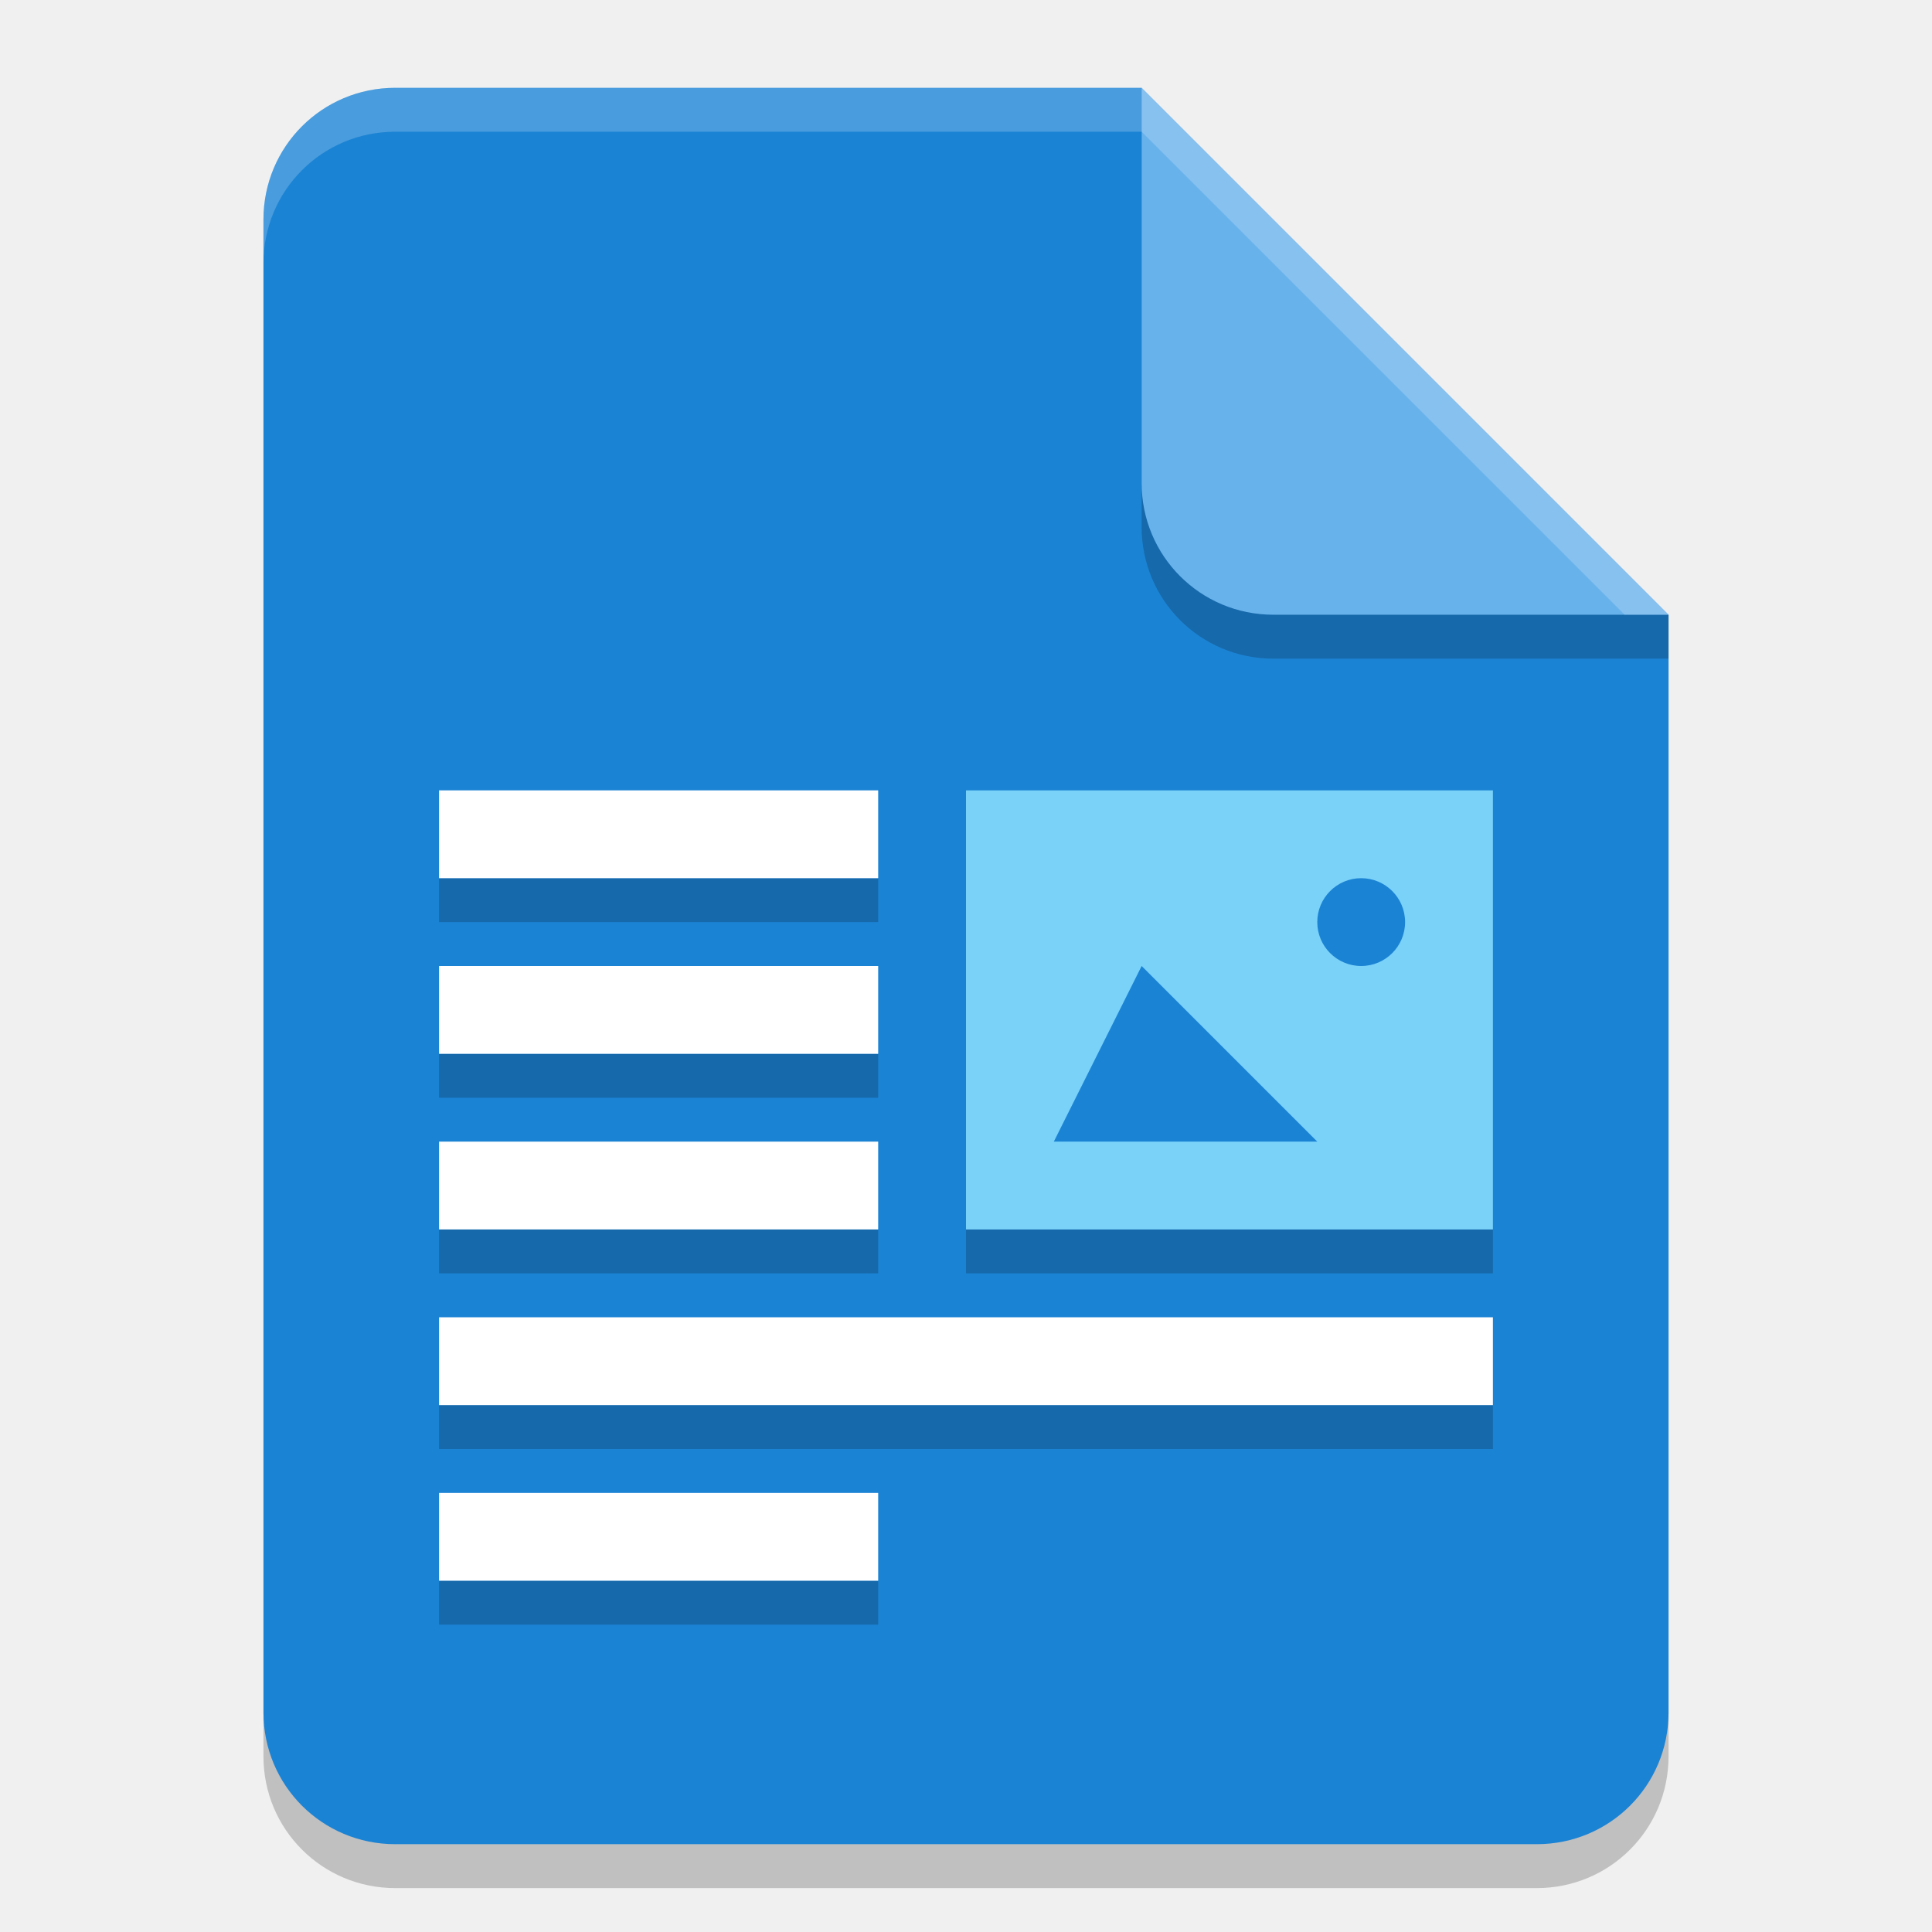
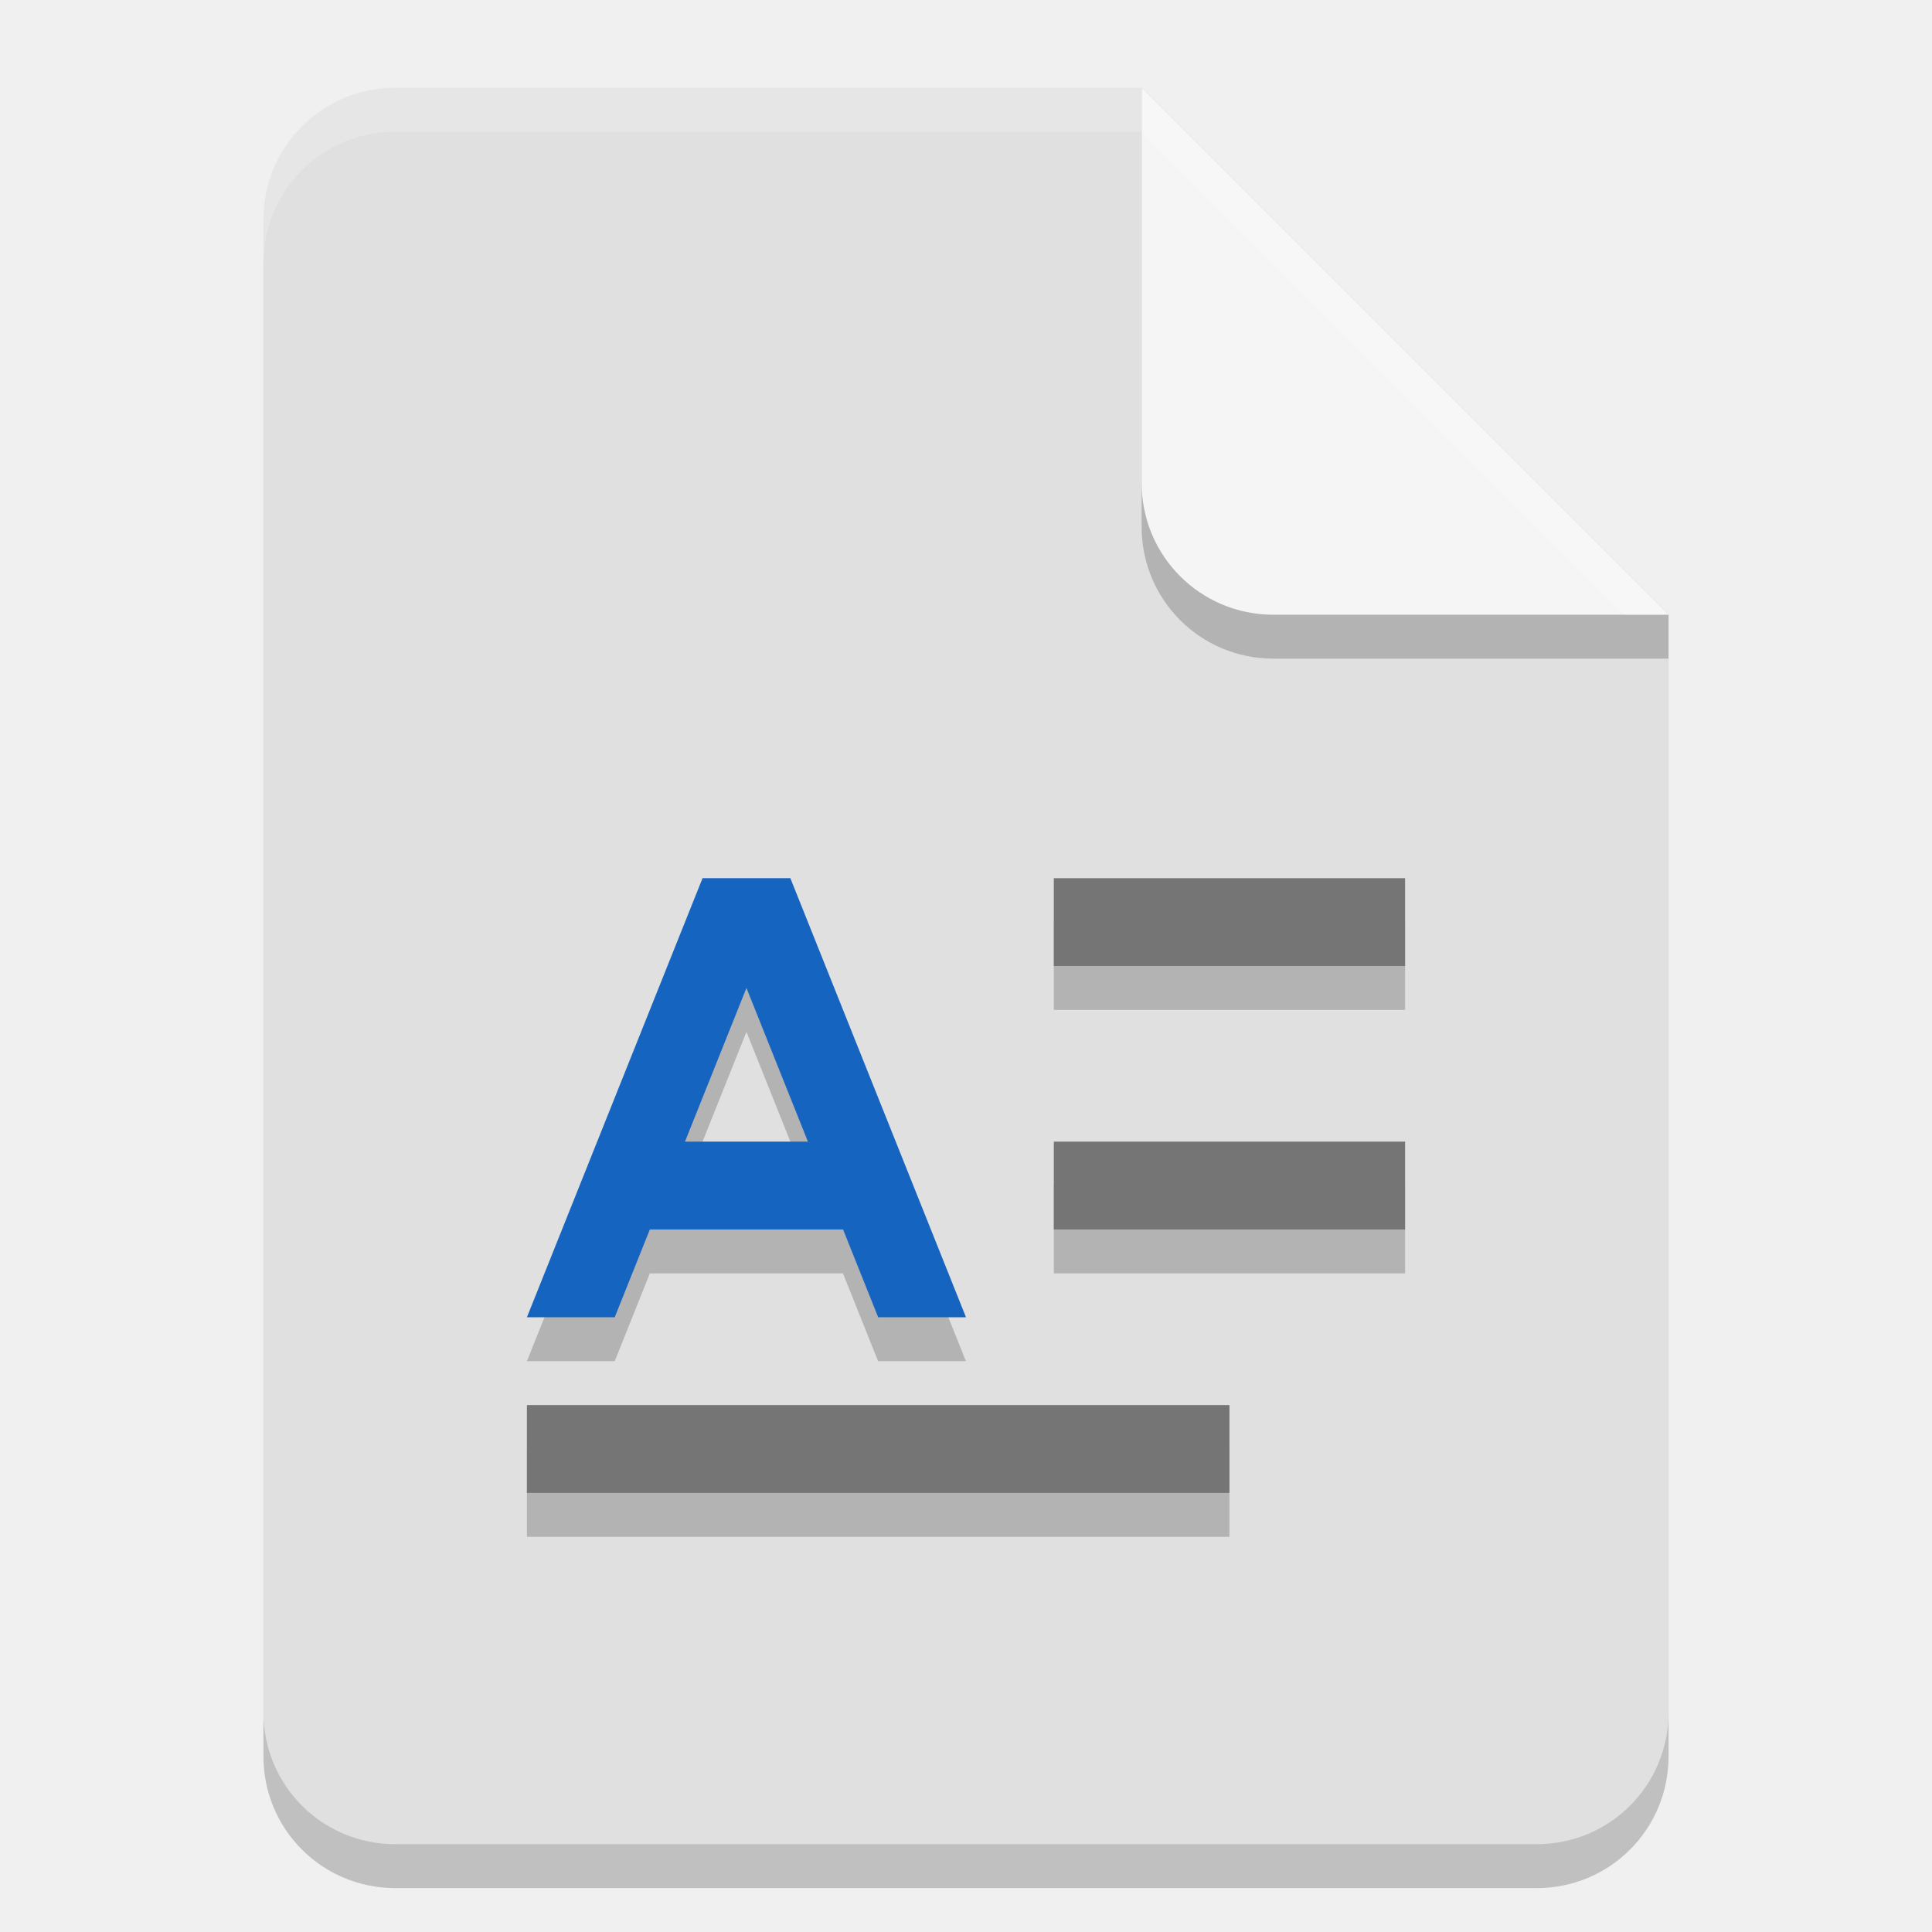
<svg xmlns="http://www.w3.org/2000/svg" width="22" height="22" viewBox="0 0 22 22" version="1.1" id="svg5">
  <defs id="defs2" />
  <path id="rect234" style="opacity:0.2;stroke-width:0.375;stroke-linecap:round;stroke-linejoin:round" d="M 4.5,1.5 H 13 l 6,6 V 20 c 0,0.831 -0.669,1.5 -1.5,1.5 H 4.5 C 3.669,21.5 3,20.831 3,20 V 3 C 3,2.169 3.669,1.5 4.5,1.5 Z" />
-   <path id="rect448" style="fill:#1b83d4;fill-opacity:1;stroke-width:0.375;stroke-linecap:round;stroke-linejoin:round" d="M 4.5,1 H 13 L 15.25,4.75 19,7 V 19.5 C 19,20.331 18.331,21 17.5,21 H 4.5 C 3.669,21 3,20.331 3,19.5 V 2.5 C 3,1.669 3.669,1 4.5,1 Z" />
-   <path d="m 5,10 v 0.5 h 5 V 10 Z m 0,2 v 0.5 h 5 V 12 Z m 0,2 v 0.5 h 5 v -0.5 z m 6,0 v 0.5 h 6 v -0.5 z m -6,2 v 0.5 h 12 v -0.5 z m 0,2 v 0.5 h 5 v -0.5 z" style="opacity:0.2;fill:#000000" id="path2126" />
-   <path d="m 5,9 v 1 h 5 V 9 Z m 0,2 v 1 h 5 v -1 z m 0,2 v 1 h 5 v -1 z m 0,2 v 1 h 12 v -1 z m 0,2 v 1 h 5 v -1 z" style="fill:#ffffff" id="path2154" />
-   <path d="m 11,9 v 5 h 6 V 9 Z m 4.5,1 C 15.776,10 16,10.224 16,10.5 16,10.776 15.776,11 15.5,11 15.224,11 15,10.776 15,10.5 15,10.224 15.224,10 15.5,10 Z m -2.5,1 2,2 h -3 z" style="fill:#7ad2f9" id="path2182" />
+   <path id="rect448" style="fill:#e0e0e0;fill-opacity:1;stroke-width:0.375;stroke-linecap:round;stroke-linejoin:round" d="M 4.5,1 H 13 L 15.25,4.75 19,7 V 19.5 C 19,20.331 18.331,21 17.5,21 H 4.5 C 3.669,21 3,20.331 3,19.5 V 2.5 C 3,1.669 3.669,1 4.5,1 Z" />
+   <path d="m 8,10.5 -2,5 h 1 l 0.4,-1 h 2.199 l 0.4,1 h 1 L 9,10.5 Z m 0.5,1.25 0.7,1.75 H 7.8 Z M 12,10.5 v 1 h 4 V 10.5 Z m 0,3 v 1 h 4 v -1 z m -6,3 v 1 h 8 v -1 z" style="fill:#000000;fill-opacity:1;stroke-width:0.5;opacity:0.2" id="path3220" />
+   <path id="path2755" style="fill:#757575;fill-opacity:1;stroke-width:0.5" d="m 12,10 v 1 h 4 v -1 z m 0,3 v 1 h 4 v -1 z m -6,3 v 1 h 8 v -1 z" />
+   <path d="M 8,10 6,15 H 7 L 7.4,14 H 9.6 L 10,15 h 1 L 9,10 Z M 8.5,11.25 9.2,13 H 7.8 Z" style="fill:#1565c0;stroke-width:1;stroke-linecap:square" id="path1450" />
  <path d="M 19,7.5 H 14.5 C 13.669,7.5 13,6.831 13,6 V 1 l 6,6 z" style="opacity:0.2;fill:#000000;stroke-width:0.375;stroke-linecap:round;stroke-linejoin:round" id="path611" />
-   <path id="rect600" style="fill:#68b2ec;fill-opacity:1;stroke-width:0.375;stroke-linecap:round;stroke-linejoin:round" d="M 19,7 H 14.5 C 13.669,7 13,6.331 13,5.5 V 1 Z" />
+   <path id="rect600" style="fill:#f5f5f5;fill-opacity:1;stroke-width:0.375;stroke-linecap:round;stroke-linejoin:round" d="M 19,7 H 14.5 C 13.669,7 13,6.331 13,5.5 V 1 Z" />
  <path id="path1133" style="opacity:0.2;fill:#ffffff;fill-opacity:1;stroke-width:0.375;stroke-linecap:round;stroke-linejoin:round" d="M 4.5,1 C 3.669,1 3,1.669 3,2.5 V 3 C 3,2.169 3.669,1.5 4.5,1.5 H 13 L 18.5,7 H 19 L 13,1 Z" />
</svg>
